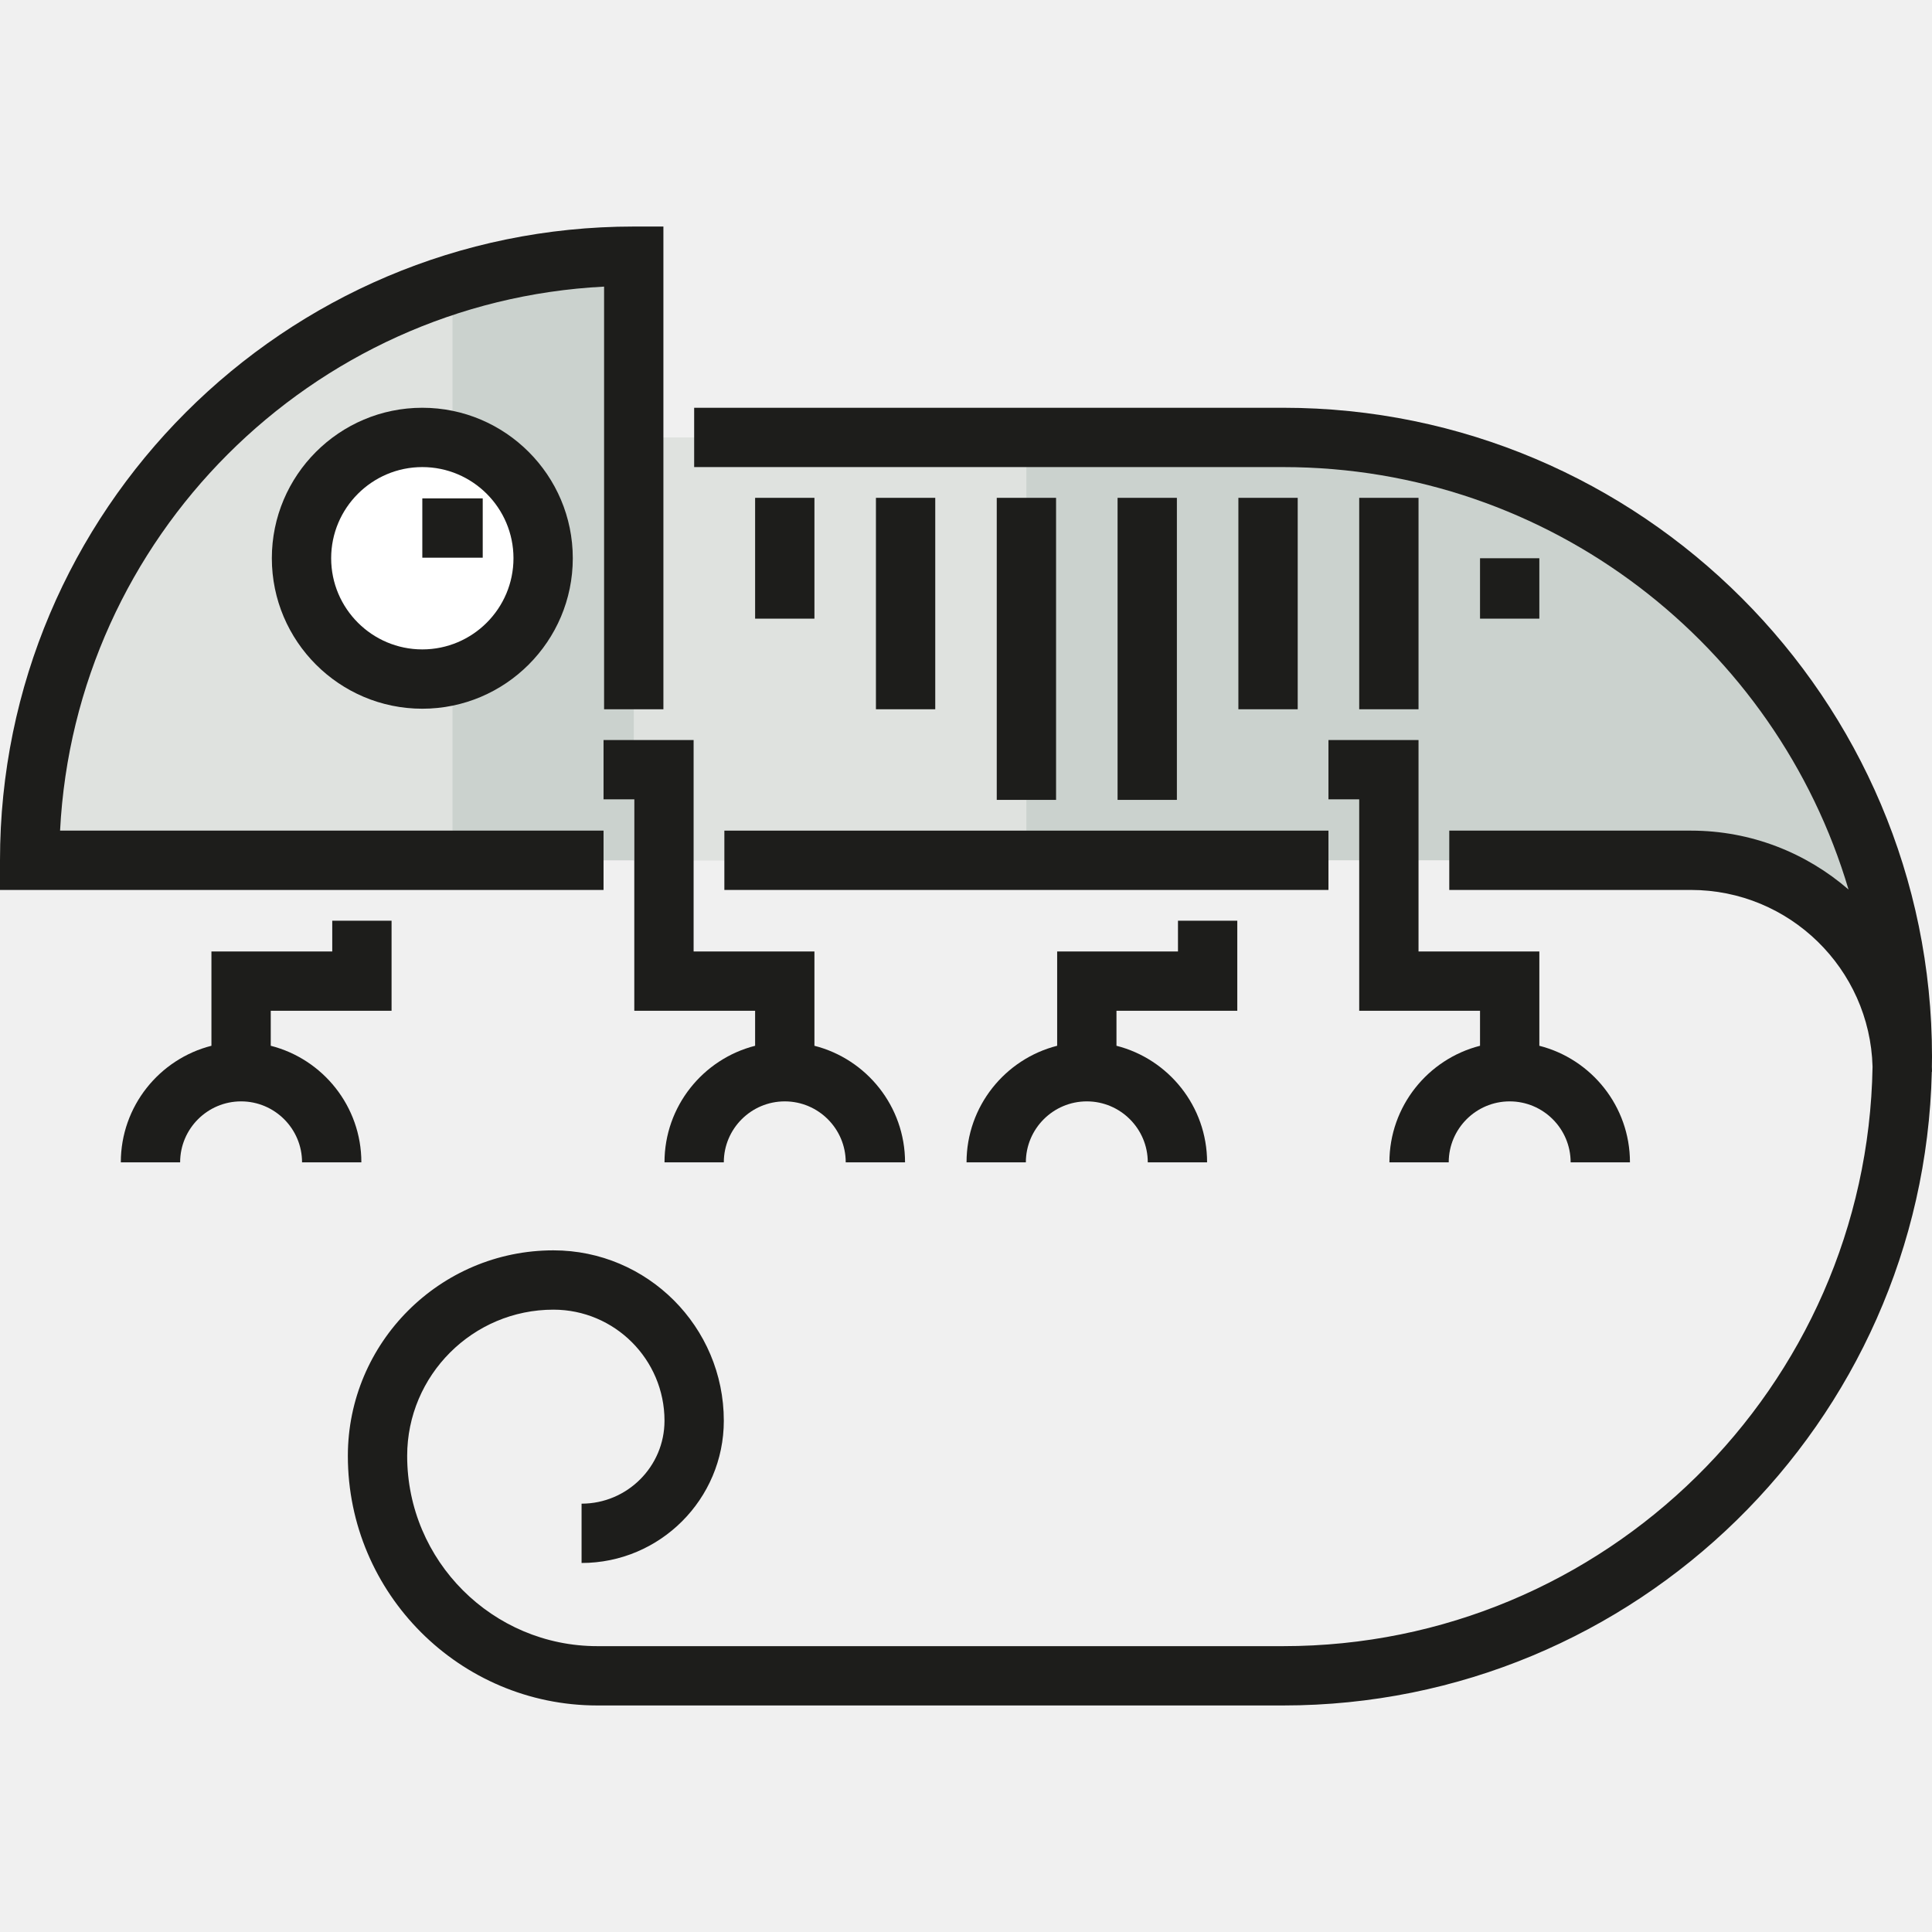
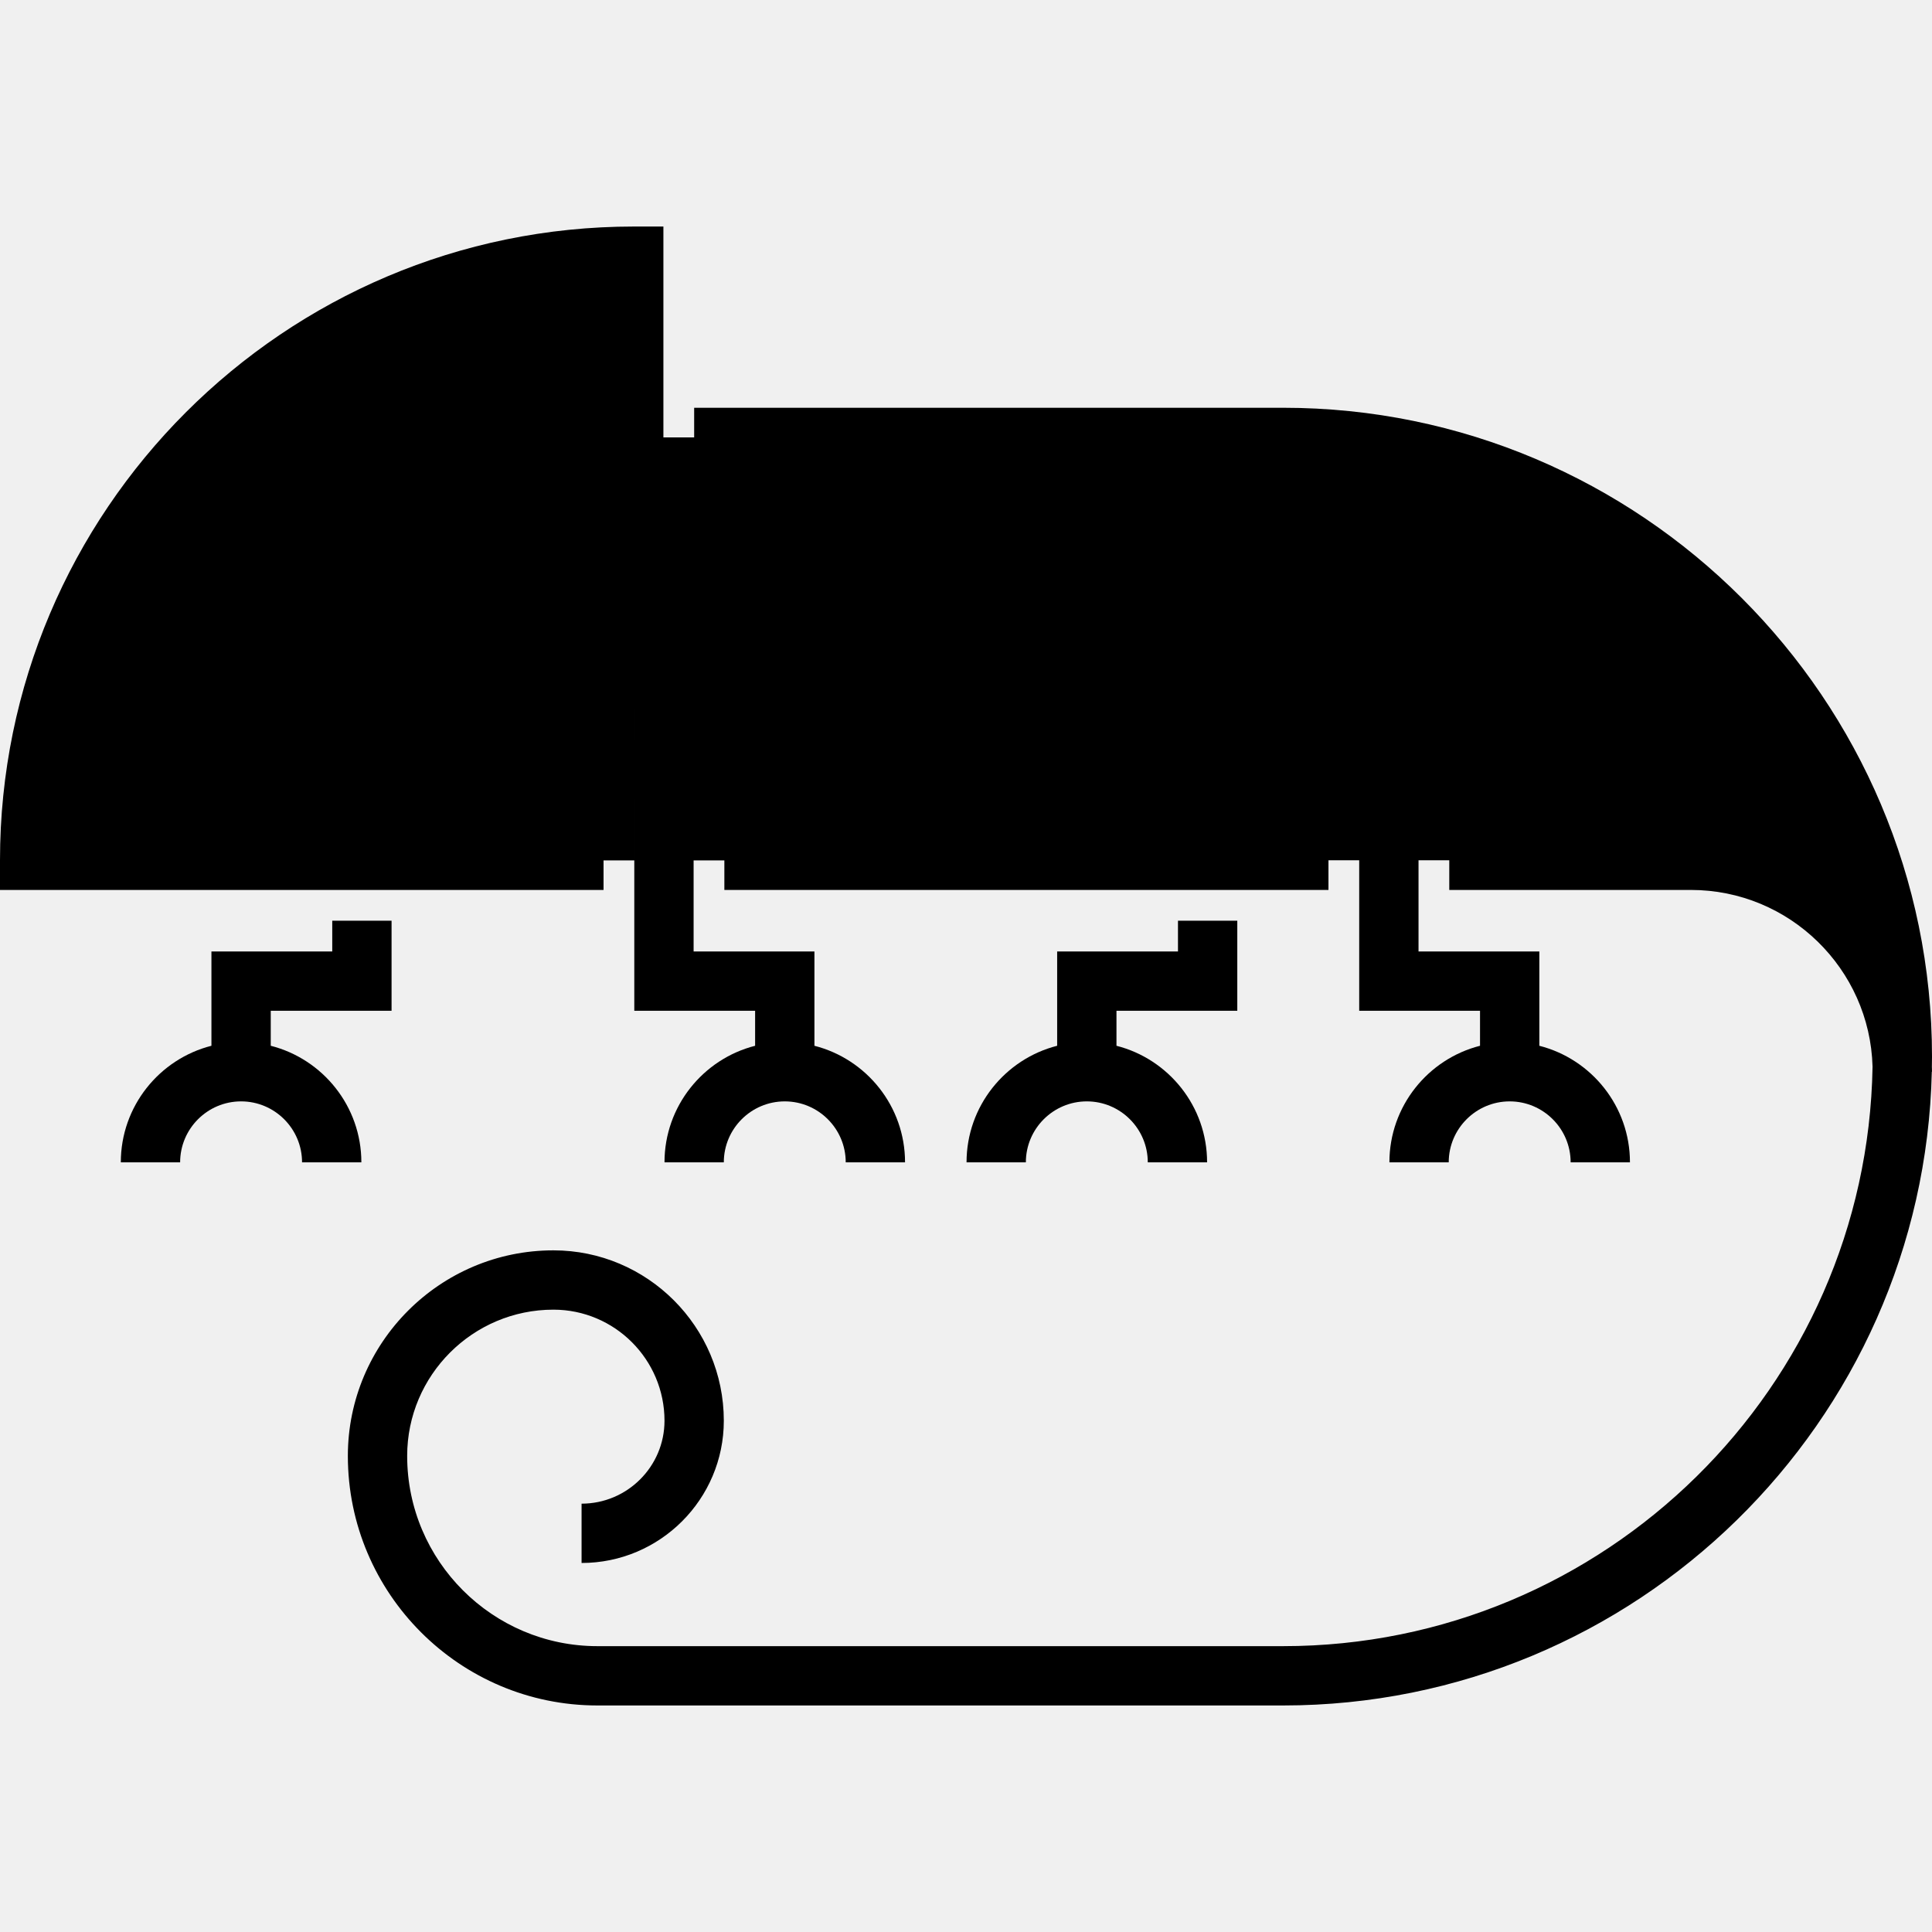
<svg xmlns="http://www.w3.org/2000/svg" version="1.1" id="Layer_1" viewBox="0 0 488.574 488.574" xml:space="preserve" width="800px" height="800px" fill="#000000">
  <g id="SVGRepo_bgCarrier" stroke-width="0" />
  <g id="SVGRepo_tracerCarrier" stroke-linecap="round" stroke-linejoin="round" />
  <g id="SVGRepo_iconCarrier">
    <g id="XMLID_1177_">
      <g id="XMLID_1126_">
-         <path style="fill:#cbd2ce;" d="M465.798,194.639l-68.745-68.745l-0.573,6.882c-13.43-16.618-34.379-22.158-57.41-22.158H160.266 v106.936h229.149h22.915h30.553l38.191,30.553L465.798,194.639z" />
+         <path style="fill:currentColor;" d="M465.798,194.639l-68.745-68.745l-0.573,6.882c-13.43-16.618-34.379-22.158-57.41-22.158H160.266 v106.936h229.149h22.915h30.553l38.191,30.553L465.798,194.639z" />
      </g>
      <g id="XMLID_1087_">
-         <rect x="160.266" y="110.618" style="fill:#dfe2df;" width="99.298" height="106.936" />
+         <rect x="160.266" y="110.618" style="fill:currentColor;" width="99.298" height="106.936" />
      </g>
      <g id="XMLID_529_">
-         <polygon style="fill:#dfe2df;" points="7.5,217.554 15.138,164.086 45.691,110.618 129.713,64.788 160.266,64.788 160.266,217.554 " />
+         <polygon style="currentColor" points="7.5,217.554 15.138,164.086 45.691,110.618 129.713,64.788 160.266,64.788 160.266,217.554 " />
      </g>
      <g id="XMLID_1085_">
-         <rect x="114.436" y="72.426" style="fill:#cbd2ce;" width="45.83" height="145.128" />
+         <rect x="114.436" y="72.426" style="fill:currentColor;" width="45.83" height="145.128" />
      </g>
      <g id="XMLID_1084_">
-         <circle style="fill:#FFFFFF;" cx="106.798" cy="141.171" r="30.553" />
+         <circle style="fill:currentColor;" cx="106.798" cy="141.171" r="30.553" />
      </g>
      <g id="XMLID_381_">
-         <path style="fill:#1D1D1B;" d="M106.798,179.225c-20.982,0-38.053-17.071-38.053-38.054s17.071-38.053,38.053-38.053 s38.053,17.07,38.053,38.053S127.78,179.225,106.798,179.225z M106.798,118.118c-12.711,0-23.053,10.342-23.053,23.053 c0,12.712,10.342,23.054,23.053,23.054c12.712,0,23.053-10.342,23.053-23.054C129.851,128.46,119.509,118.118,106.798,118.118z" />
+         <path style="fill:currentColor;" d="M106.798,179.225c-20.982,0-38.053-17.071-38.053-38.054s17.071-38.053,38.053-38.053 s38.053,17.07,38.053,38.053S127.78,179.225,106.798,179.225z M106.798,118.118c-12.711,0-23.053,10.342-23.053,23.053 c0,12.712,10.342,23.054,23.053,23.054c12.712,0,23.053-10.342,23.053-23.054C129.851,128.46,119.509,118.118,106.798,118.118z" />
      </g>
      <g id="XMLID_580_">
-         <rect x="106.798" y="126.033" style="fill:#1D1D1B;" width="15.276" height="15" />
+         <rect x="106.798" y="126.033" style="fill:currentColor;" width="15.276" height="15" />
      </g>
      <g id="XMLID_422_">
-         <rect x="183.181" y="210.054" style="fill:#1D1D1B;" width="152.766" height="15" />
+         <rect x="183.181" y="210.054" style="fill:currentColor;" width="152.766" height="15" />
      </g>
      <g id="XMLID_391_">
-         <rect x="190.958" y="125.895" style="fill:#1D1D1B;" width="15" height="30.553" />
+         <rect x="190.958" y="125.895" style="fill:currentColor;" width="15" height="30.553" />
      </g>
      <g id="XMLID_397_">
-         <rect x="221.511" y="125.895" style="fill:#1D1D1B;" width="15" height="53.468" />
+         <rect x="221.511" y="125.895" style="fill:currentColor;" width="15" height="53.468" />
      </g>
      <g id="XMLID_423_">
-         <rect x="252.064" y="125.895" style="fill:#1D1D1B;" width="15" height="76.383" />
+         <rect x="252.064" y="125.895" style="fill:currentColor;" width="15" height="76.383" />
      </g>
      <g id="XMLID_425_">
-         <rect x="282.617" y="125.895" style="fill:#1D1D1B;" width="15" height="76.383" />
+         <rect x="282.617" y="125.895" style="fill:currentColor;" width="15" height="76.383" />
      </g>
      <g id="XMLID_426_">
-         <rect x="313.17" y="125.895" style="fill:#1D1D1B;" width="15" height="53.468" />
+         <rect x="313.17" y="125.895" style="fill:currentColor;" width="15" height="53.468" />
      </g>
      <g id="XMLID_429_">
-         <rect x="343.723" y="125.895" style="fill:#1D1D1B;" width="15" height="53.468" />
+         <rect x="343.723" y="125.895" style="fill:currentColor;" width="15" height="53.468" />
      </g>
      <g id="XMLID_441_">
-         <rect x="374.276" y="141.171" style="fill:#1D1D1B;" width="15" height="15.276" />
+         <rect x="374.276" y="141.171" style="fill:currentColor;" width="15" height="15.276" />
      </g>
      <g>
-         <path style="fill:#1D1D1B;" d="M152.627,210.054H15.191c3.786-74.149,63.425-133.788,137.574-137.574v106.883h15V57.288h-7.5 C71.895,57.288,0,129.183,0,217.554v7.5h152.627V210.054z" />
-         <path style="fill:#1D1D1B;" d="M68.468,264.46v-8.853h30.553v-22.776h-15v7.776H53.468v23.853 c-13.155,3.349-22.915,15.293-22.915,29.476h15c0-8.499,6.915-15.414,15.415-15.414s15.415,6.915,15.415,15.414h15 C91.383,279.754,81.623,267.809,68.468,264.46z" />
-         <path style="fill:#1D1D1B;" d="M152.627,187.14v15h7.777v53.468h30.553v8.853c-13.156,3.349-22.915,15.293-22.915,29.476h15 c0-8.499,6.915-15.414,15.415-15.414c8.499,0,15.415,6.915,15.415,15.414h15c0-14.183-9.759-26.127-22.915-29.476v-23.853h-30.553 V187.14L152.627,187.14L152.627,187.14z" />
-         <path style="fill:#1D1D1B;" d="M312.893,255.607v-22.776h-15v7.776H267.34v23.853c-13.156,3.349-22.915,15.293-22.915,29.476h15 c0-8.499,6.915-15.414,15.415-15.414s15.415,6.915,15.415,15.414h15c0-14.183-9.759-26.127-22.915-29.476v-8.853L312.893,255.607 L312.893,255.607z" />
-         <path style="fill:#1D1D1B;" d="M335.947,187.14v15h7.776v53.468h30.553v8.853c-13.155,3.349-22.915,15.293-22.915,29.476h15 c0-8.499,6.915-15.414,15.415-15.414s15.415,6.915,15.415,15.414h15c0-14.183-9.759-26.127-22.915-29.476v-23.853h-30.553V187.14 L335.947,187.14L335.947,187.14z" />
-         <path style="fill:#1D1D1B;" d="M488.542,269.748c0.013-0.848,0.032-1.694,0.032-2.545c0-90.476-73.608-164.085-164.085-164.085 H175.542v15h148.947c67.533,0,124.712,45.139,142.976,106.828c-10.697-9.266-24.629-14.893-39.858-14.893H366.5v15h61.106 c24.92,0,45.257,19.936,45.935,44.695c-1.365,81.035-67.698,146.539-149.053,146.539H151.075 c-26.527,0-48.108-21.581-48.108-48.107c0-20.395,16.592-36.986,36.986-36.986c15.488,0,28.089,12.6,28.089,28.089 c0,11.564-9.408,20.971-20.971,20.971v15c19.835,0,35.971-16.137,35.971-35.971c0-23.76-19.33-43.089-43.089-43.089 c-28.665,0-51.986,23.321-51.986,51.986c0,34.798,28.31,63.107,63.108,63.107h173.414c89.2,0,161.999-71.547,164.036-160.266 h0.048C488.574,270.595,488.551,270.173,488.542,269.748z" />
+         <path style="fill:currentColor;" d="M152.627,210.054H15.191c3.786-74.149,63.425-133.788,137.574-137.574v106.883h15V57.288h-7.5 C71.895,57.288,0,129.183,0,217.554v7.5h152.627V210.054z" />
+         <path style="fill:currentColor;" d="M68.468,264.46v-8.853h30.553v-22.776h-15v7.776H53.468v23.853 c-13.155,3.349-22.915,15.293-22.915,29.476h15c0-8.499,6.915-15.414,15.415-15.414s15.415,6.915,15.415,15.414h15 C91.383,279.754,81.623,267.809,68.468,264.46z" />
+         <path style="fill:currentColor;" d="M152.627,187.14v15h7.777v53.468h30.553v8.853c-13.156,3.349-22.915,15.293-22.915,29.476h15 c0-8.499,6.915-15.414,15.415-15.414c8.499,0,15.415,6.915,15.415,15.414h15c0-14.183-9.759-26.127-22.915-29.476v-23.853h-30.553 V187.14L152.627,187.14L152.627,187.14z" />
+         <path style="fill:currentColor;" d="M312.893,255.607v-22.776h-15v7.776H267.34v23.853c-13.156,3.349-22.915,15.293-22.915,29.476h15 c0-8.499,6.915-15.414,15.415-15.414s15.415,6.915,15.415,15.414h15c0-14.183-9.759-26.127-22.915-29.476v-8.853L312.893,255.607 L312.893,255.607z" />
+         <path style="fill:currentColor;" d="M335.947,187.14v15h7.776v53.468h30.553v8.853c-13.155,3.349-22.915,15.293-22.915,29.476h15 c0-8.499,6.915-15.414,15.415-15.414s15.415,6.915,15.415,15.414h15c0-14.183-9.759-26.127-22.915-29.476v-23.853h-30.553V187.14 L335.947,187.14L335.947,187.14z" />
+         <path style="fill:currentColor;" d="M488.542,269.748c0.013-0.848,0.032-1.694,0.032-2.545c0-90.476-73.608-164.085-164.085-164.085 H175.542v15h148.947c67.533,0,124.712,45.139,142.976,106.828c-10.697-9.266-24.629-14.893-39.858-14.893H366.5v15h61.106 c24.92,0,45.257,19.936,45.935,44.695c-1.365,81.035-67.698,146.539-149.053,146.539H151.075 c-26.527,0-48.108-21.581-48.108-48.107c0-20.395,16.592-36.986,36.986-36.986c15.488,0,28.089,12.6,28.089,28.089 c0,11.564-9.408,20.971-20.971,20.971v15c19.835,0,35.971-16.137,35.971-35.971c0-23.76-19.33-43.089-43.089-43.089 c-28.665,0-51.986,23.321-51.986,51.986c0,34.798,28.31,63.107,63.108,63.107h173.414c89.2,0,161.999-71.547,164.036-160.266 h0.048C488.574,270.595,488.551,270.173,488.542,269.748z" />
      </g>
    </g>
  </g>
</svg>
